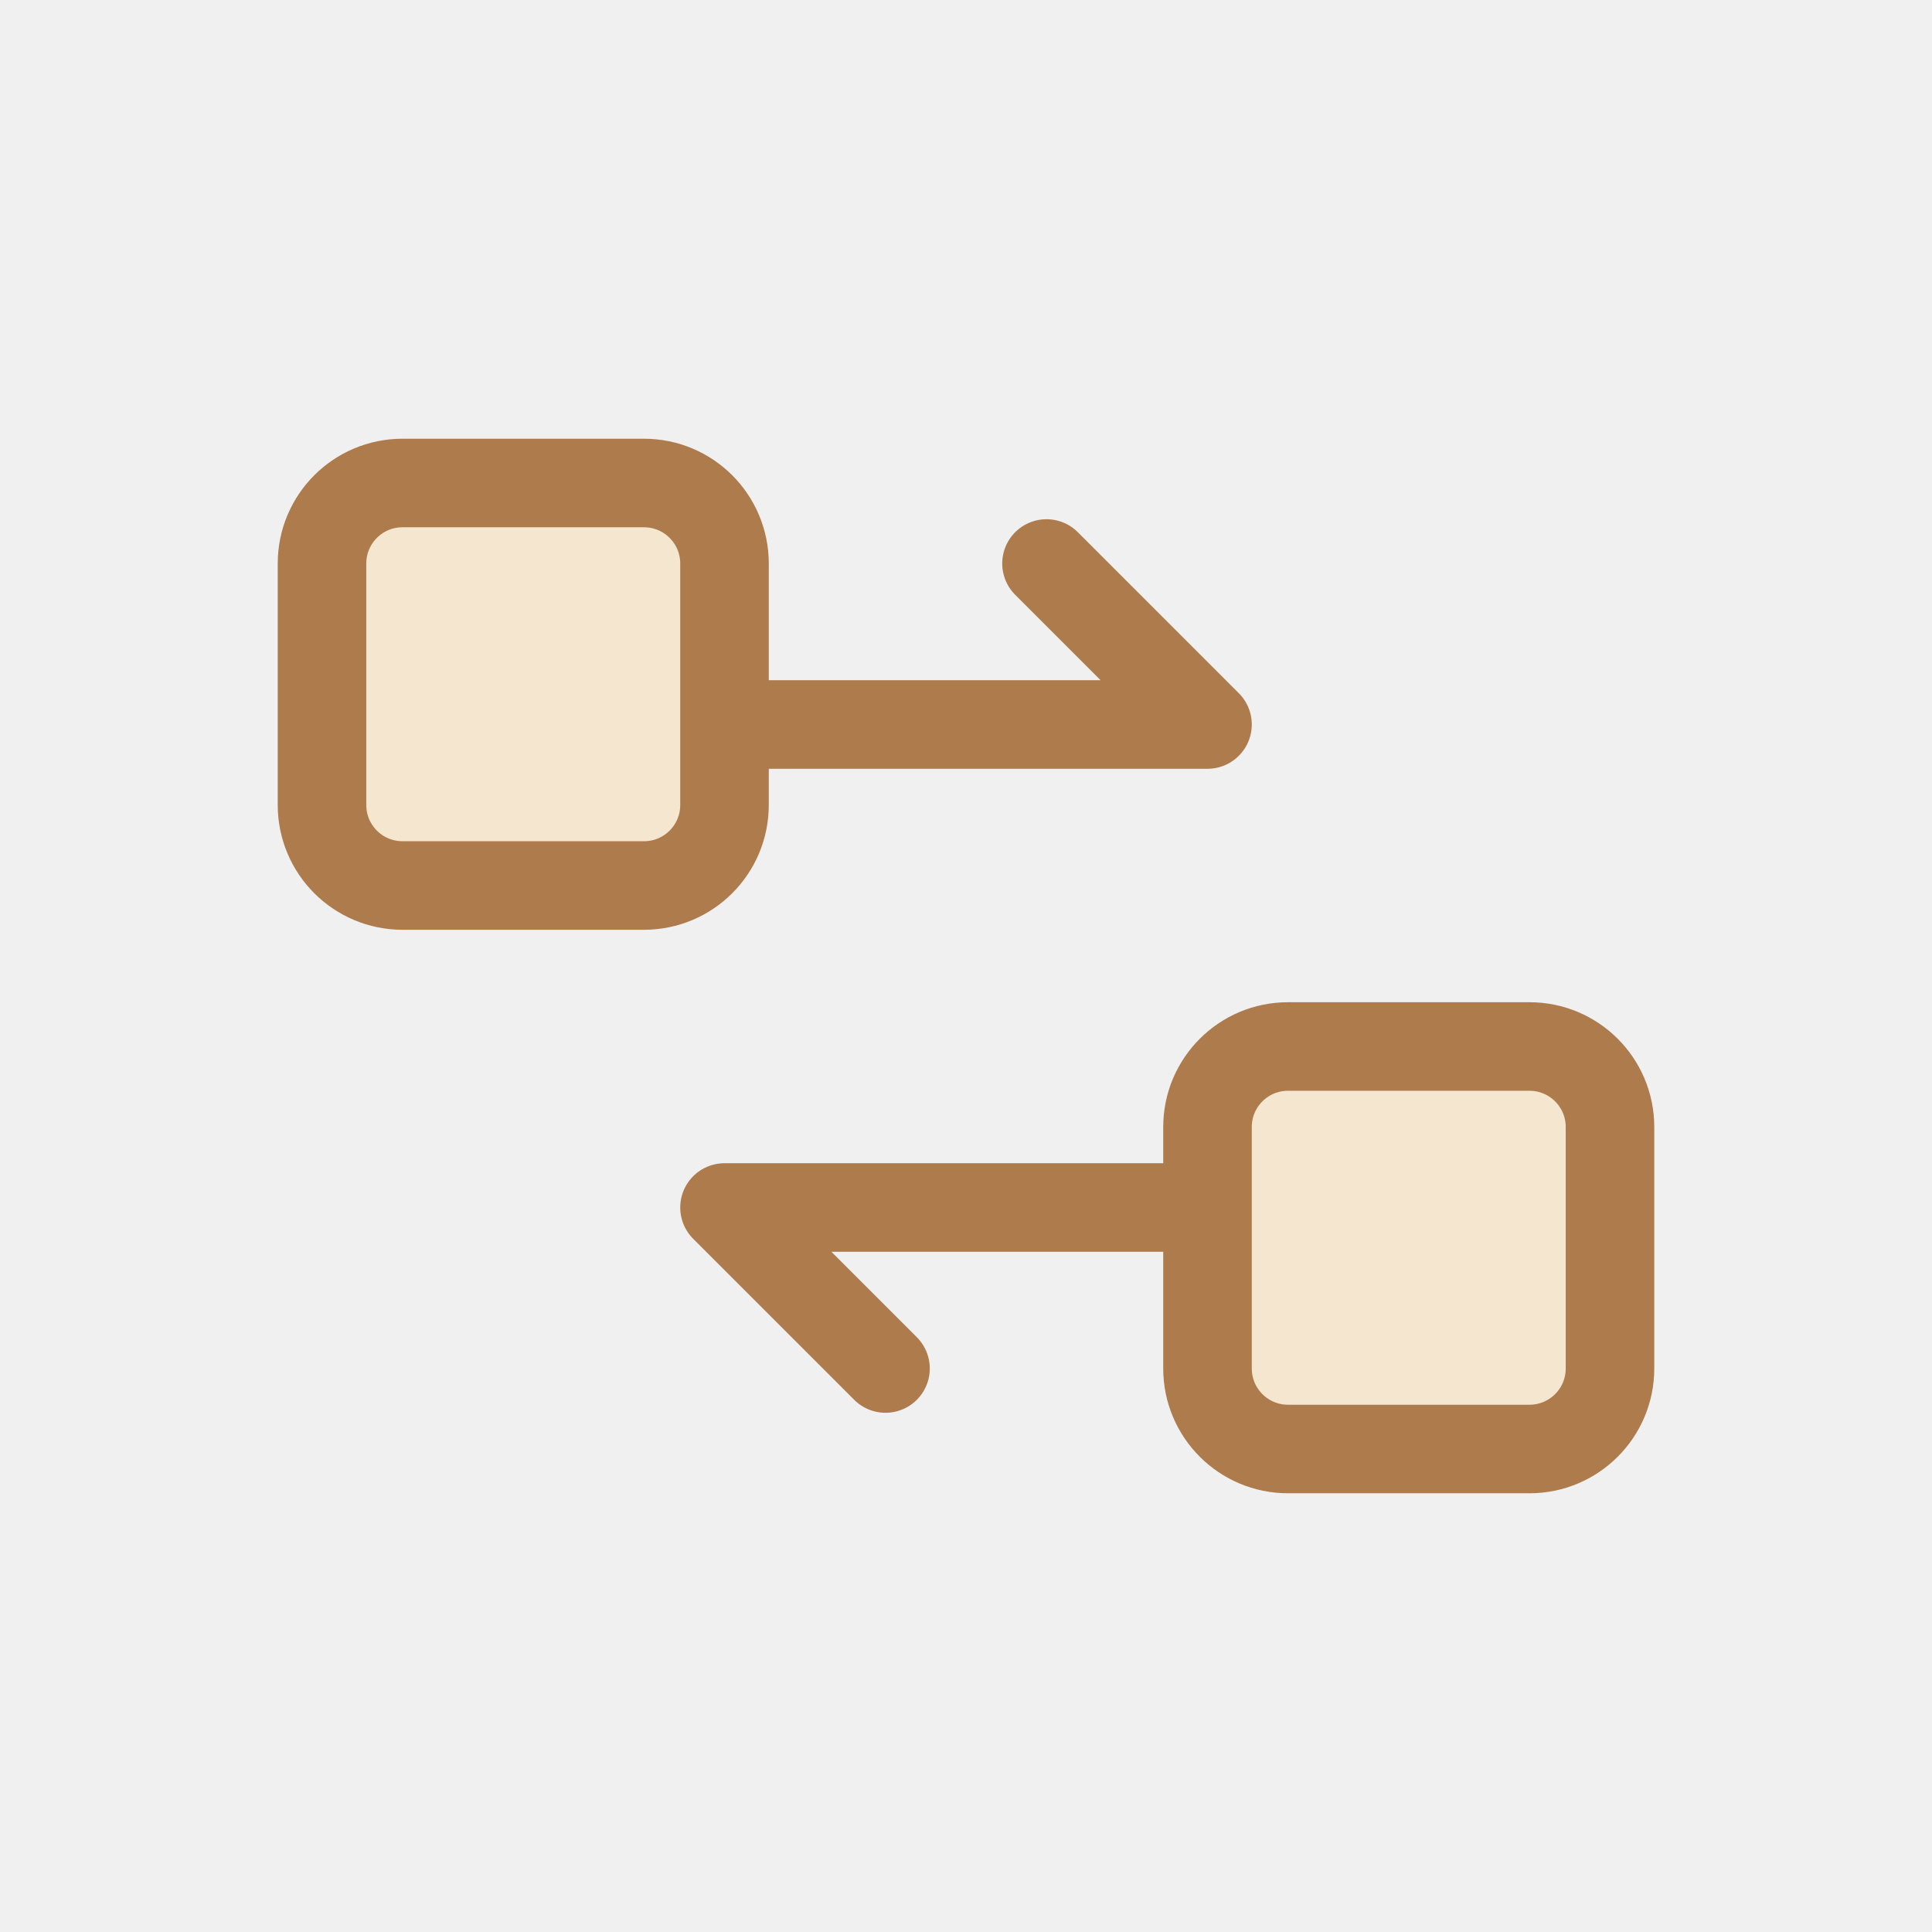
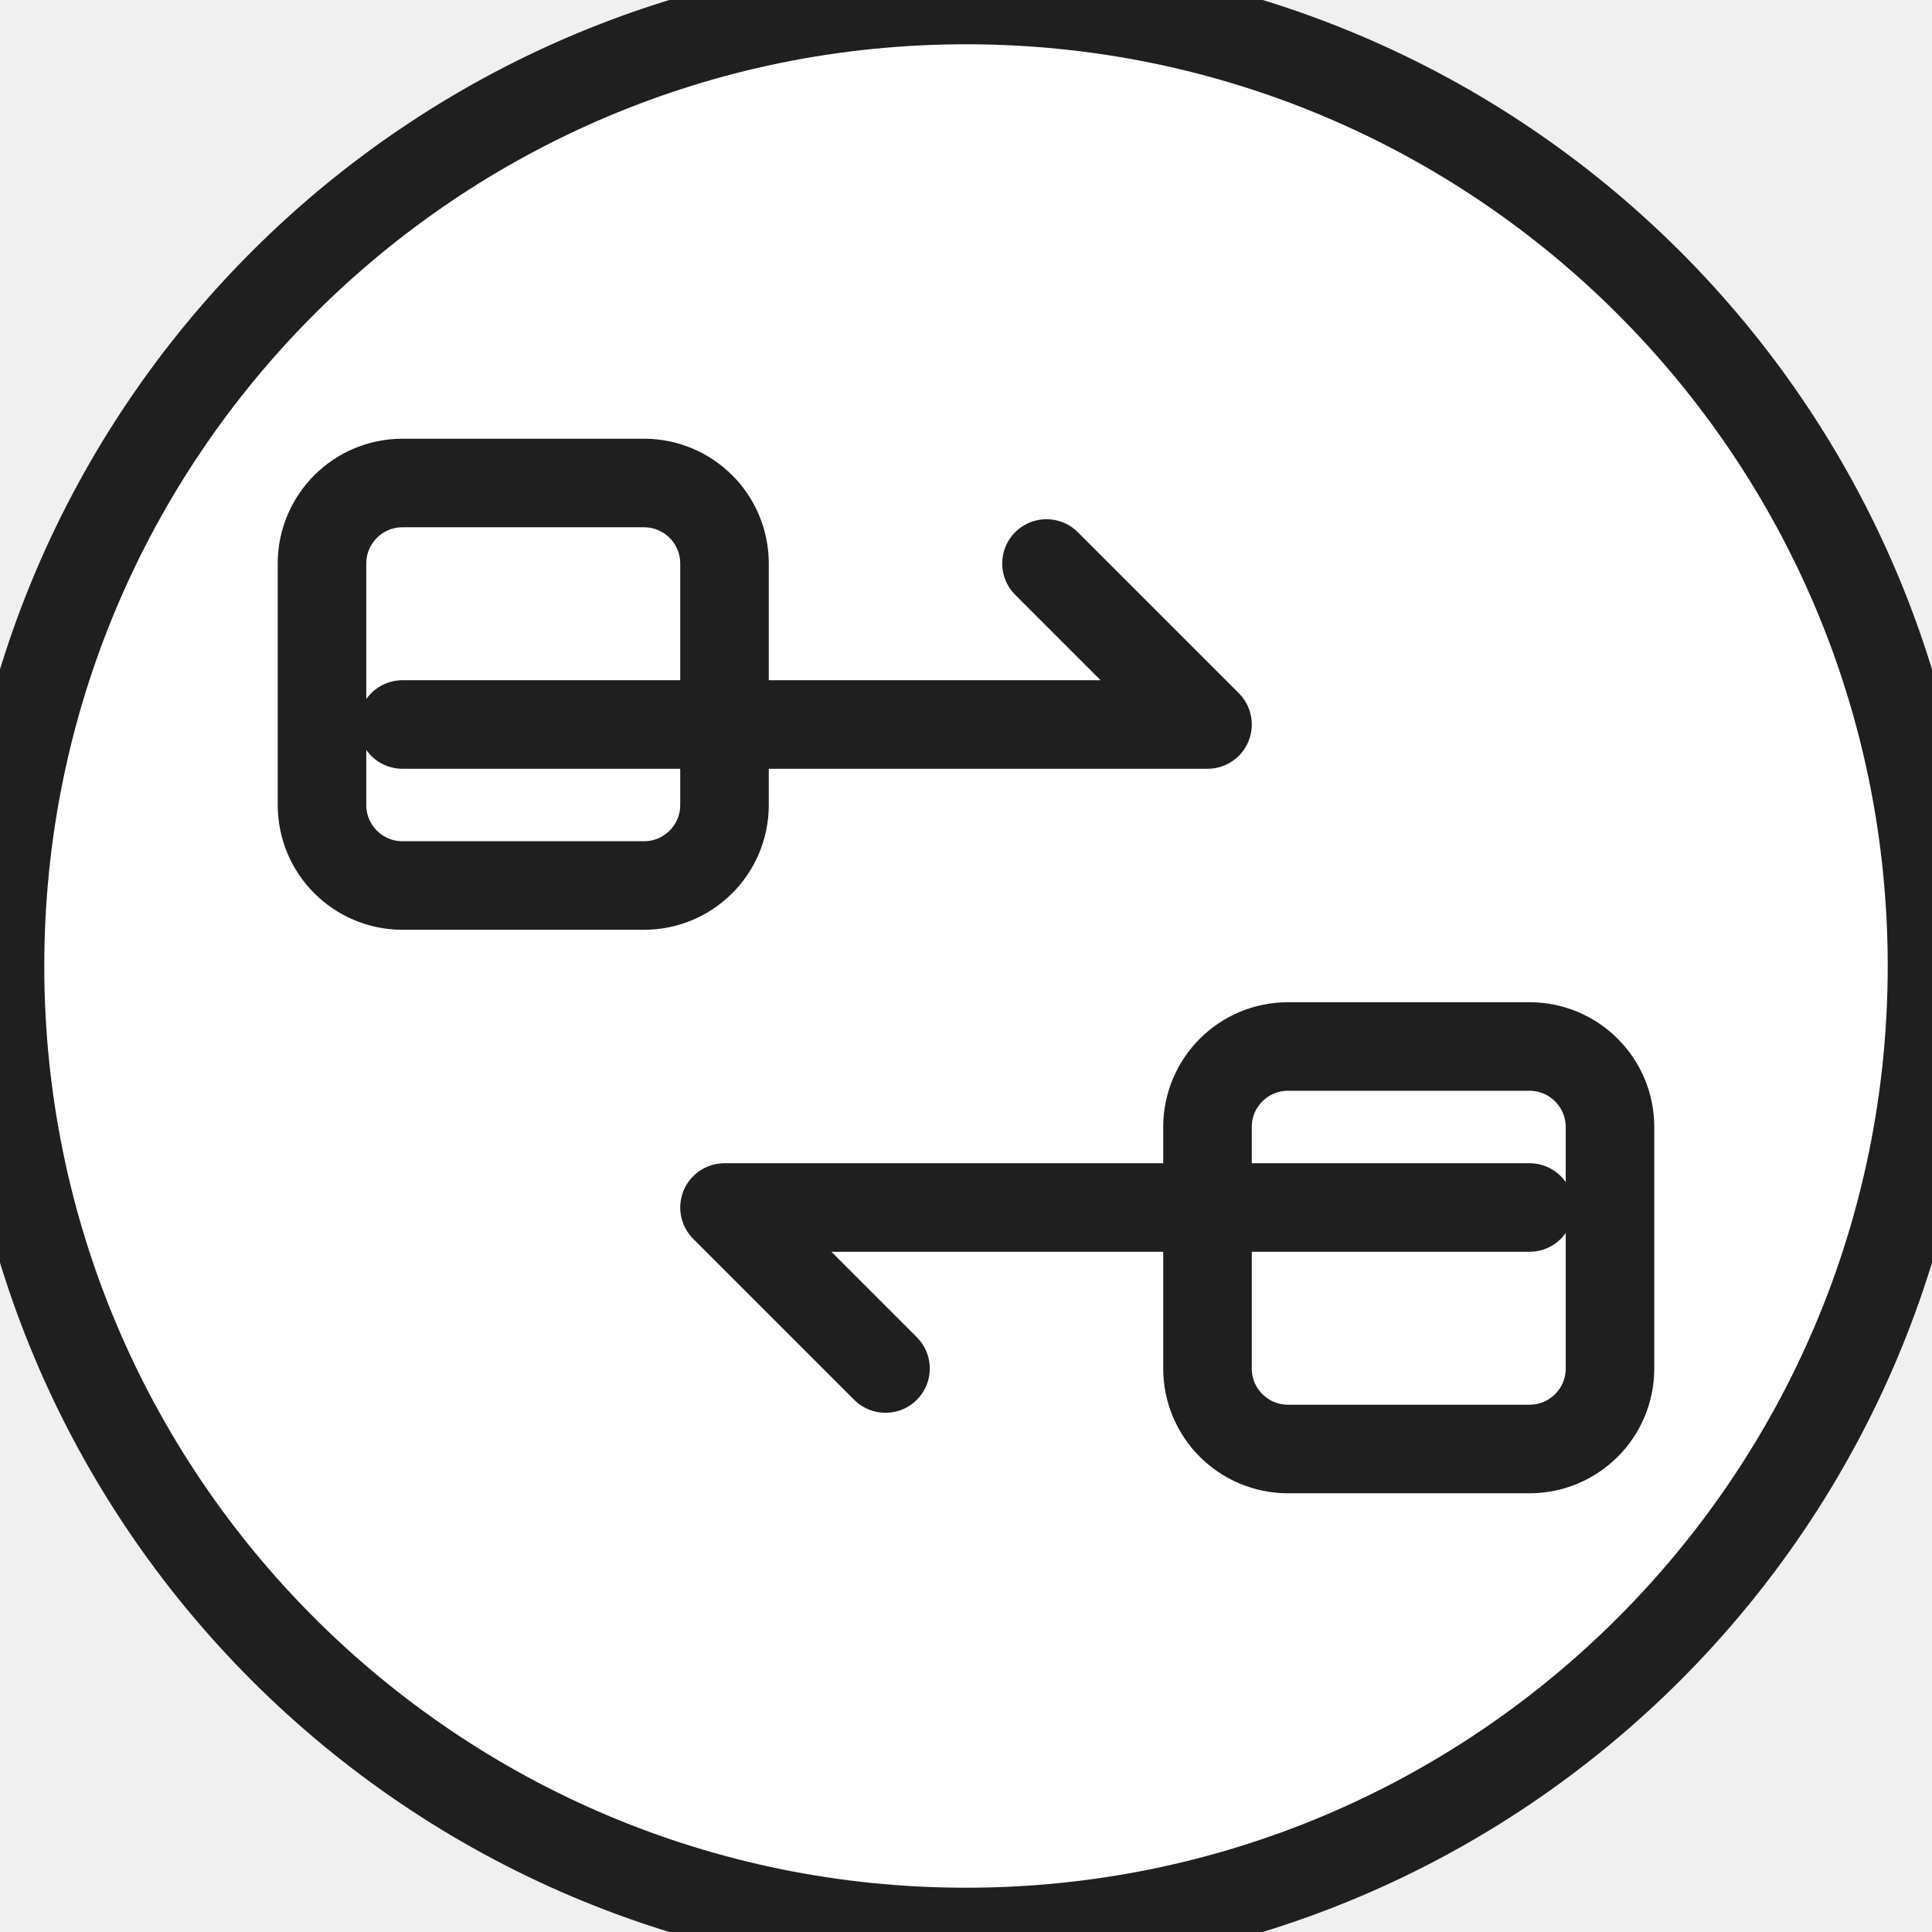
- <svg xmlns="http://www.w3.org/2000/svg" viewBox="0 0 48 48" fill="none" stroke="#AE7B4C" stroke-width="2.2" stroke-linecap="round" stroke-linejoin="round">
+ <svg xmlns="http://www.w3.org/2000/svg" viewBox="0 0 48 48" fill="none" stroke="#1f1f1f" stroke-width="2.2" stroke-linecap="round" stroke-linejoin="round">
+   <circle cx="24" cy="24" r="24" fill="#FFFFFF" data-emenu-icon-bg="1" />
  <path d="M10 18h20l-4-4" fill="none" />
  <path d="M38 30H18l4 4" fill="none" />
-   <rect x="8" y="12" width="10" height="10" rx="2" fill="#F5E6D0" />
-   <rect x="30" y="26" width="10" height="10" rx="2" fill="#F5E6D0" />
+   <rect x="8" y="12" width="10" height="10" rx="2" fill="none" />
+   <rect x="30" y="26" width="10" height="10" rx="2" fill="none" />
</svg>
